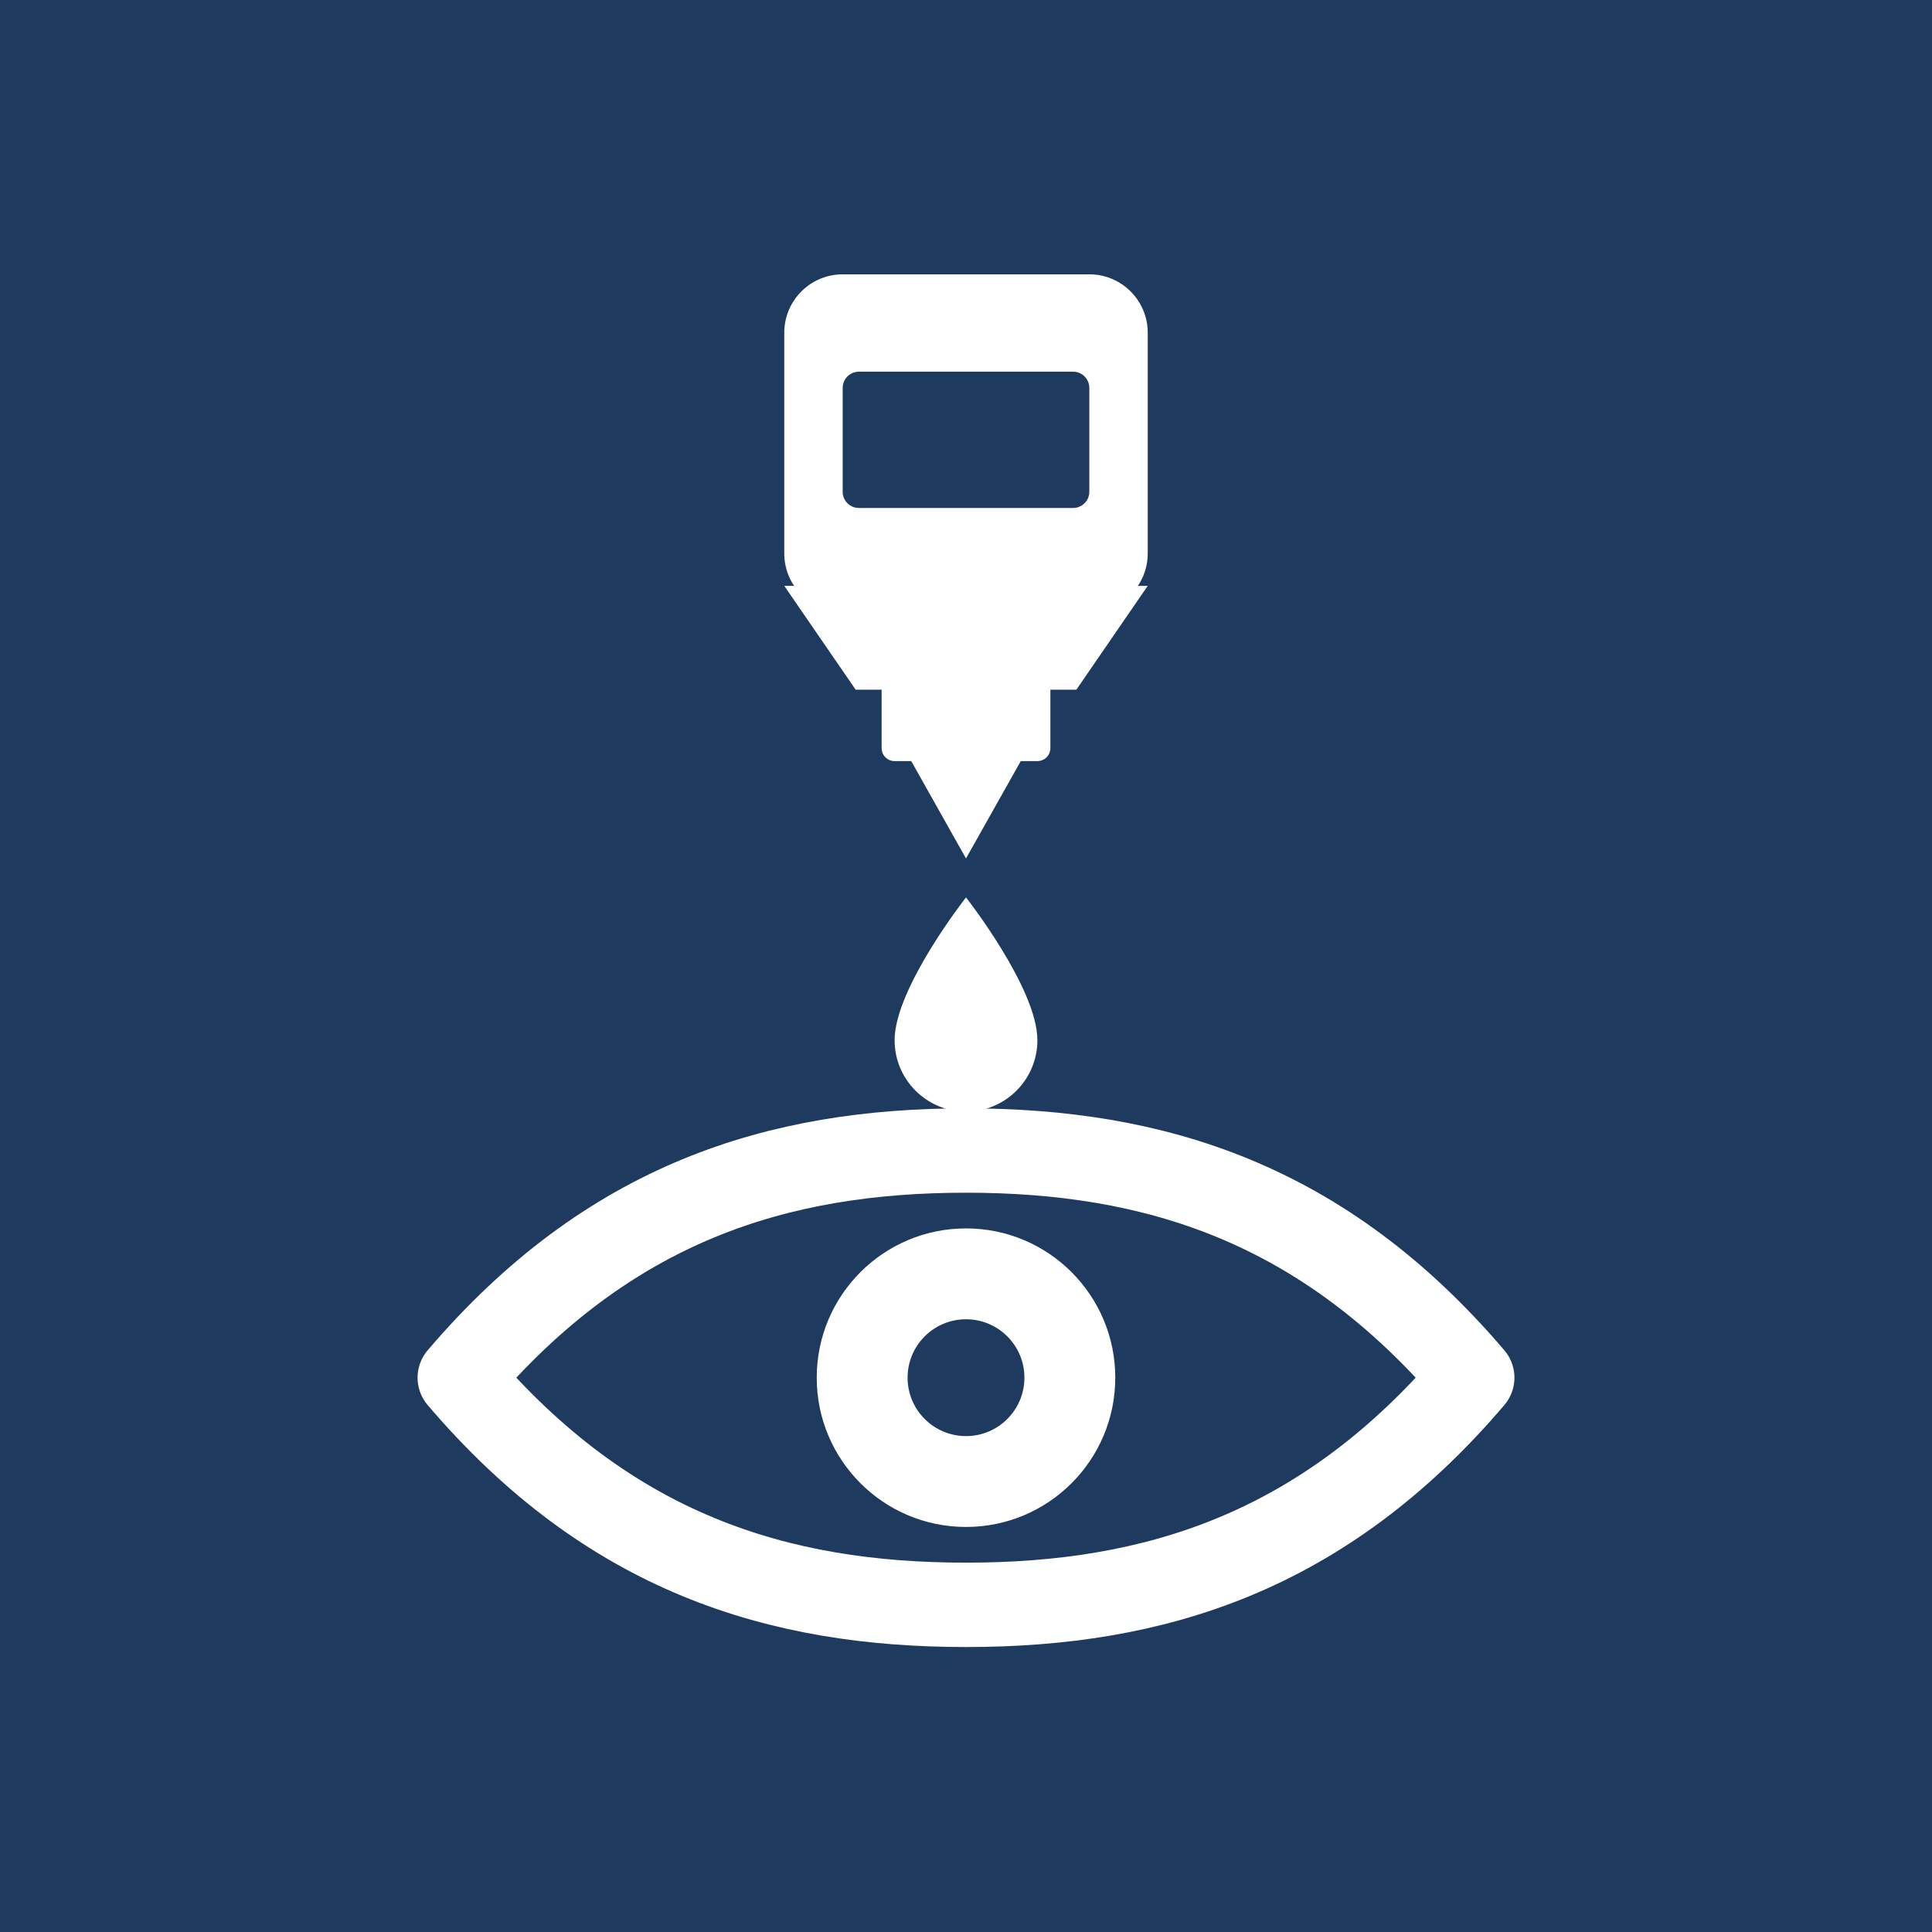
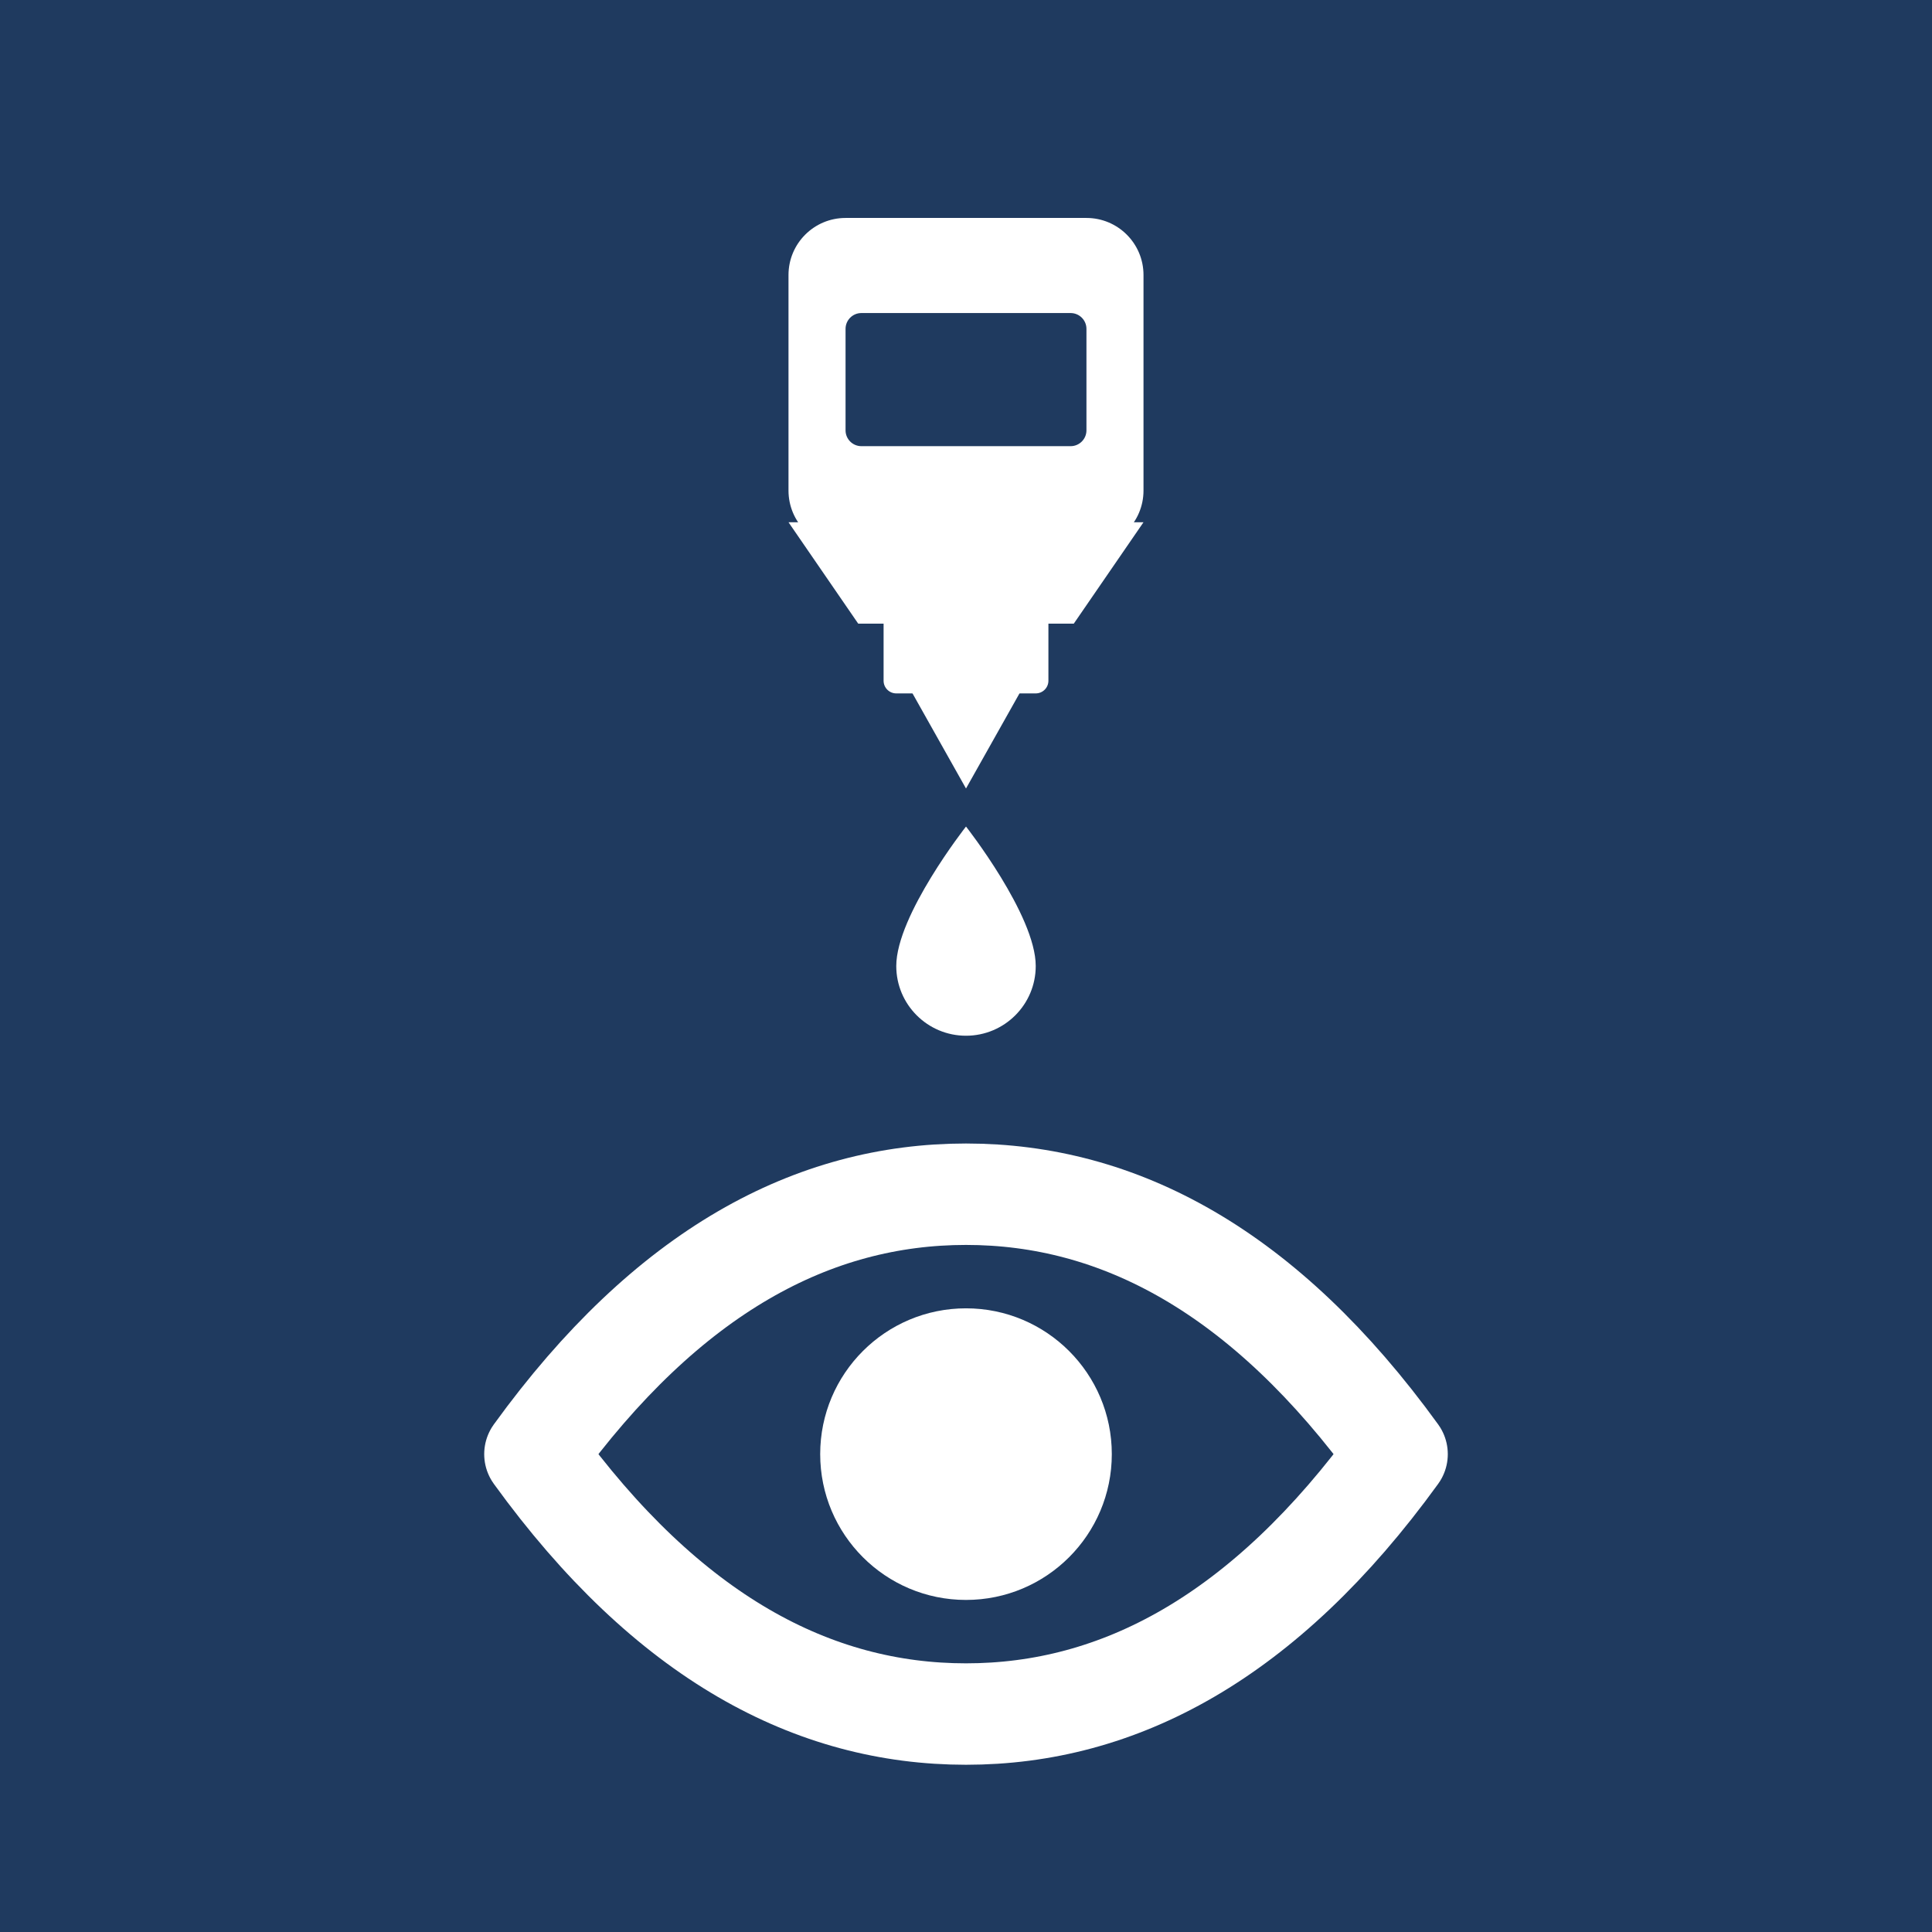
<svg xmlns="http://www.w3.org/2000/svg" viewBox="0 0 512 512">
  <rect width="512" height="512" fill="#1f3a5f" />
-   <g transform="translate(256 249) scale(0.86) translate(-256 -249)">
+   <g transform="translate(256 256) scale(0.84) translate(-256 -276)">
    <g fill="#ffffff">
-       <rect x="200" y="44" width="112" height="104" rx="18" />
-       <path d="M200 140 H312 L290 172 H222 Z" />
-       <rect x="230" y="168" width="52" height="26" rx="4" />
-       <path d="M238 192 H274 L256 224 Z" />
-       <path d="M256 236 C256 236 234 264 234 280 a22 22 0 0 0 44 0 C278 264 256 236 256 236 Z" />
+       <rect x="200" y="40" width="112" height="104" rx="18" />
+       <path d="M200 136 H312 L290 168 H222 Z" />
+       <rect x="230" y="164" width="52" height="26" rx="4" />
+       <path d="M238 188 H274 L256 220 Z" />
+       <path d="M256 232 C256 232 234 260 234 276 a22 22 0 0 0 44 0 C278 260 256 232 256 232 Z" />
    </g>
-     <rect x="218" y="74" width="76" height="42" rx="5" fill="#1f3a5f" />
-     <path d="M100 384 C146 330 198 314 256 314 C314 314 366 330 412 384 C366 438 314 454 256 454 C198 454 146 438 100 384 Z" fill="none" stroke="#ffffff" stroke-width="26" stroke-linejoin="round" />
-     <circle cx="256" cy="384" r="46" fill="#ffffff" />
-     <circle cx="256" cy="384" r="18" fill="#1f3a5f" />
+     <rect x="218" y="70" width="76" height="42" rx="5" fill="#1f3a5f" />
+     <path d="M120 430 C162 372 208 348 256 348 C304 348 350 372 392 430 C350 488 304 512 256 512 C208 512 162 488 120 430 Z" fill="none" stroke="#ffffff" stroke-width="32" stroke-linejoin="round" />
+     <circle cx="256" cy="430" r="46" fill="#ffffff" />
  </g>
</svg>
